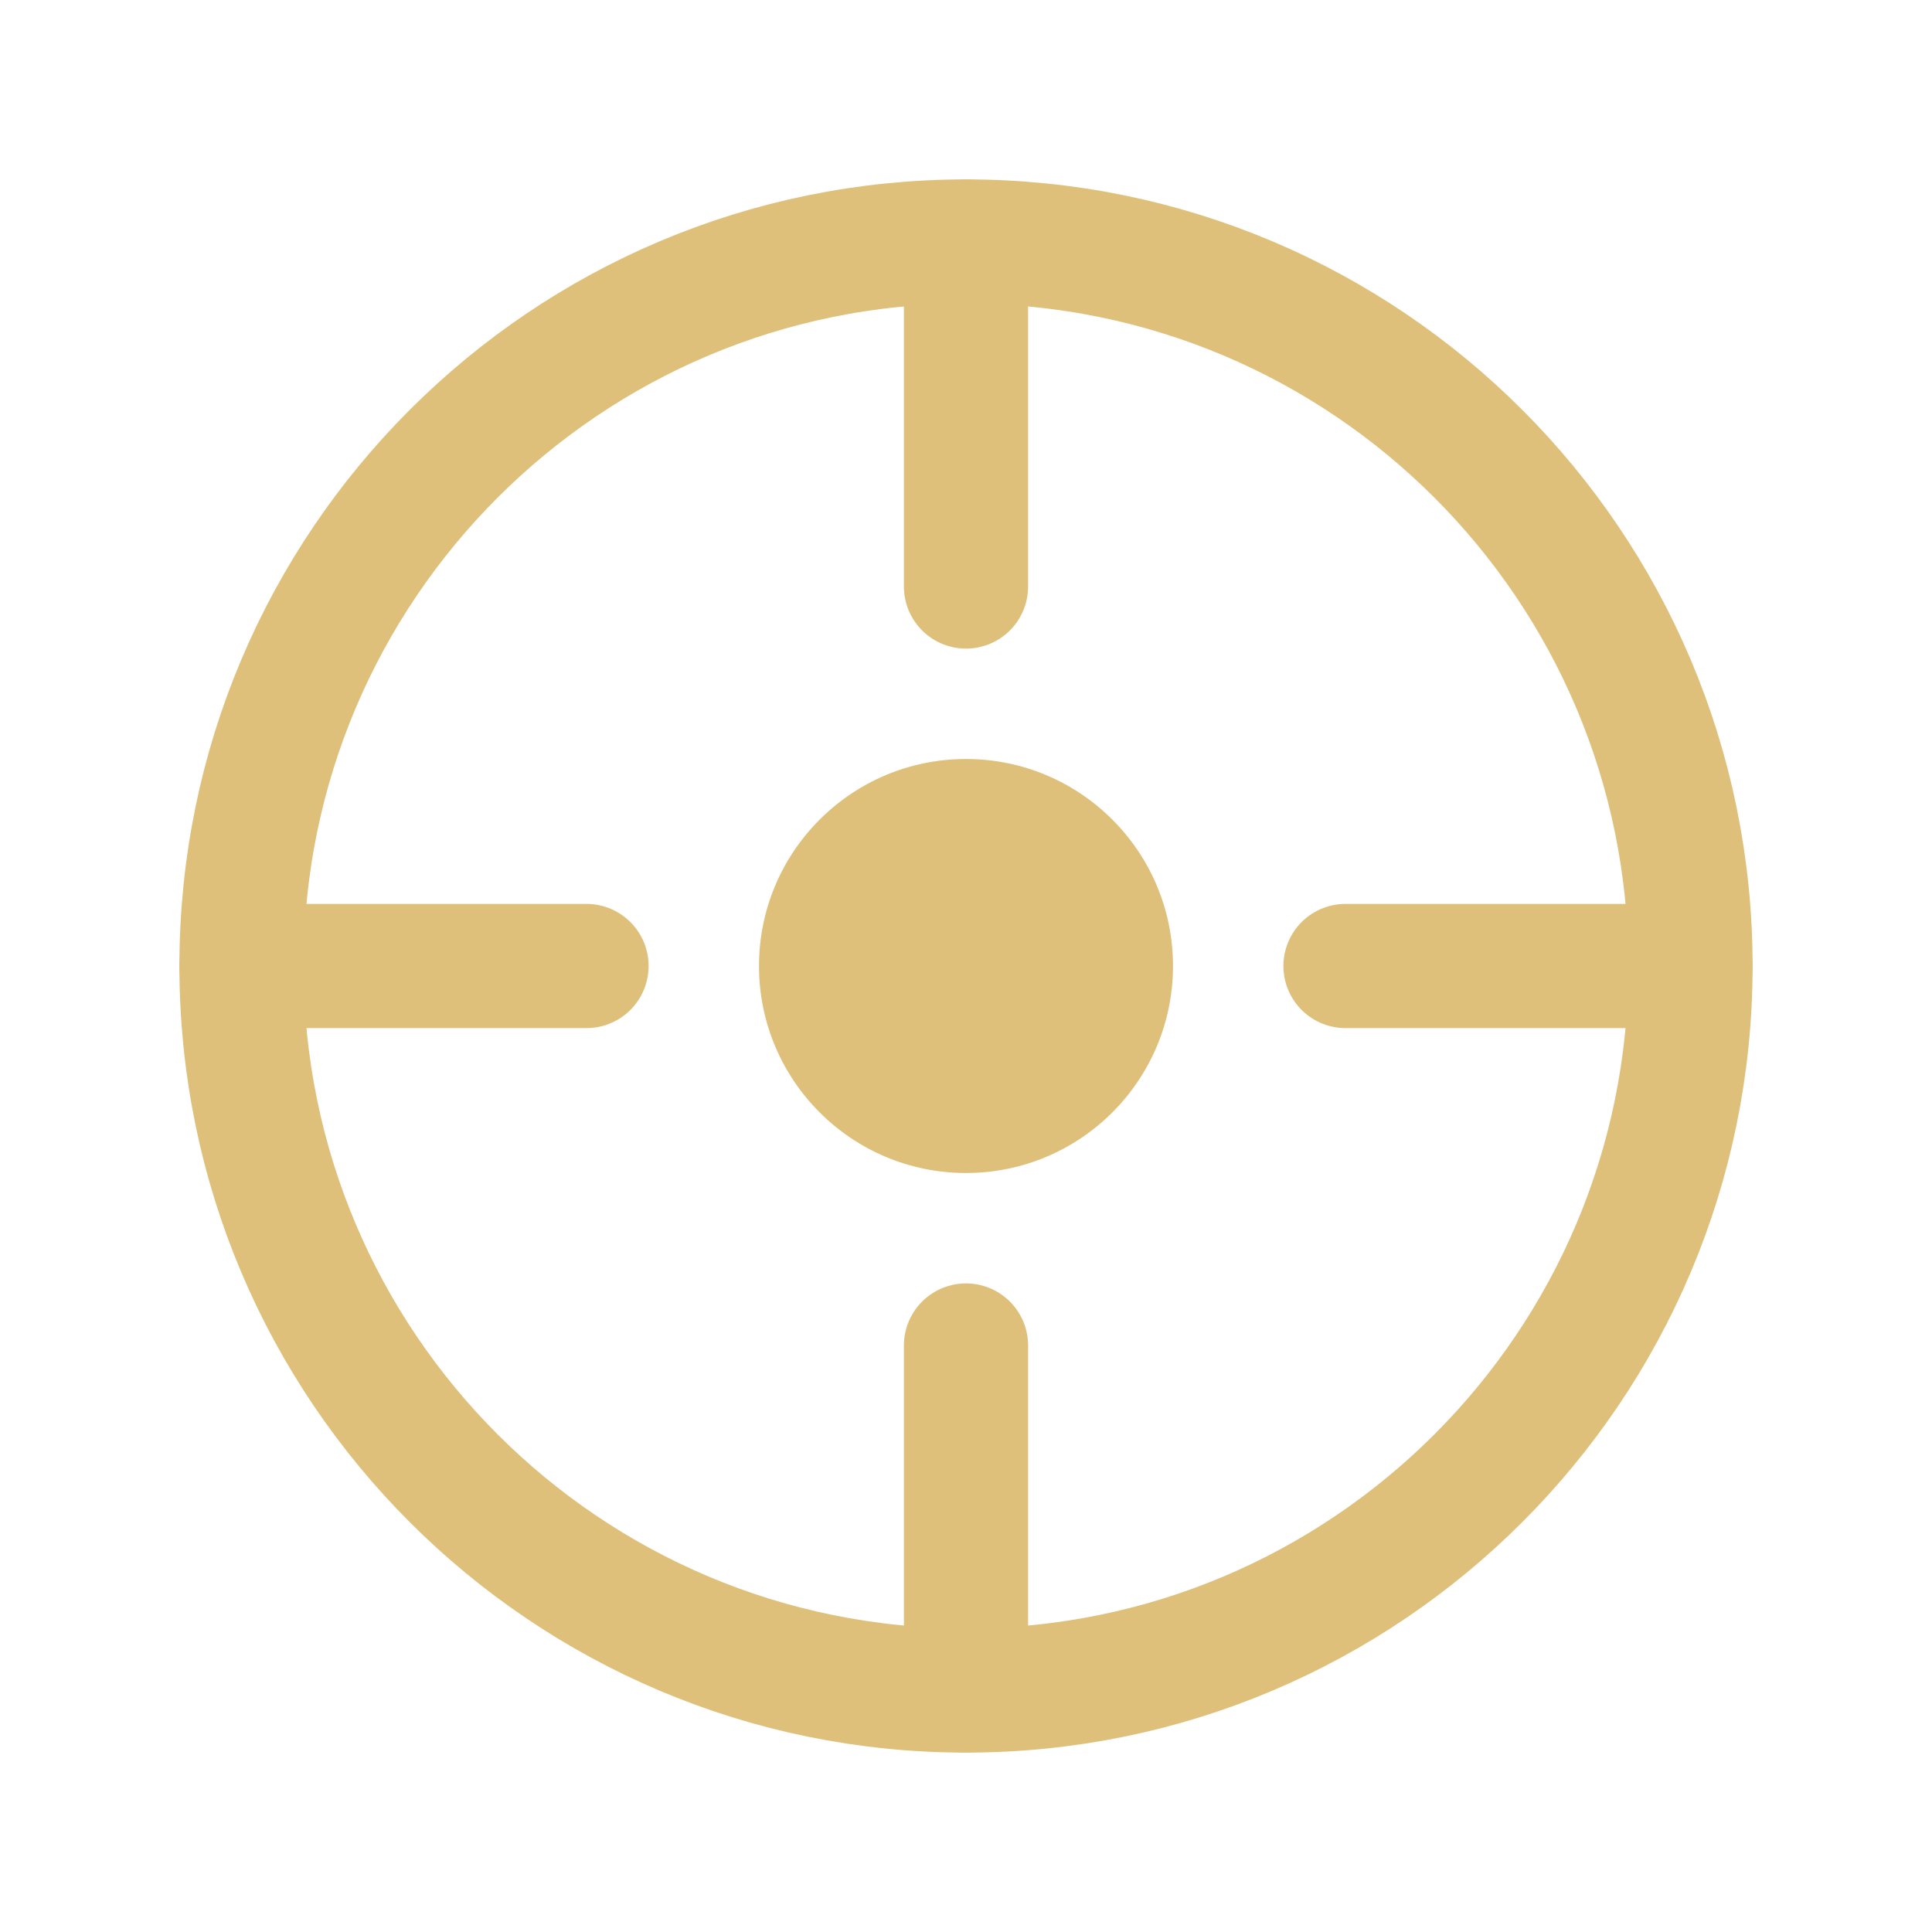
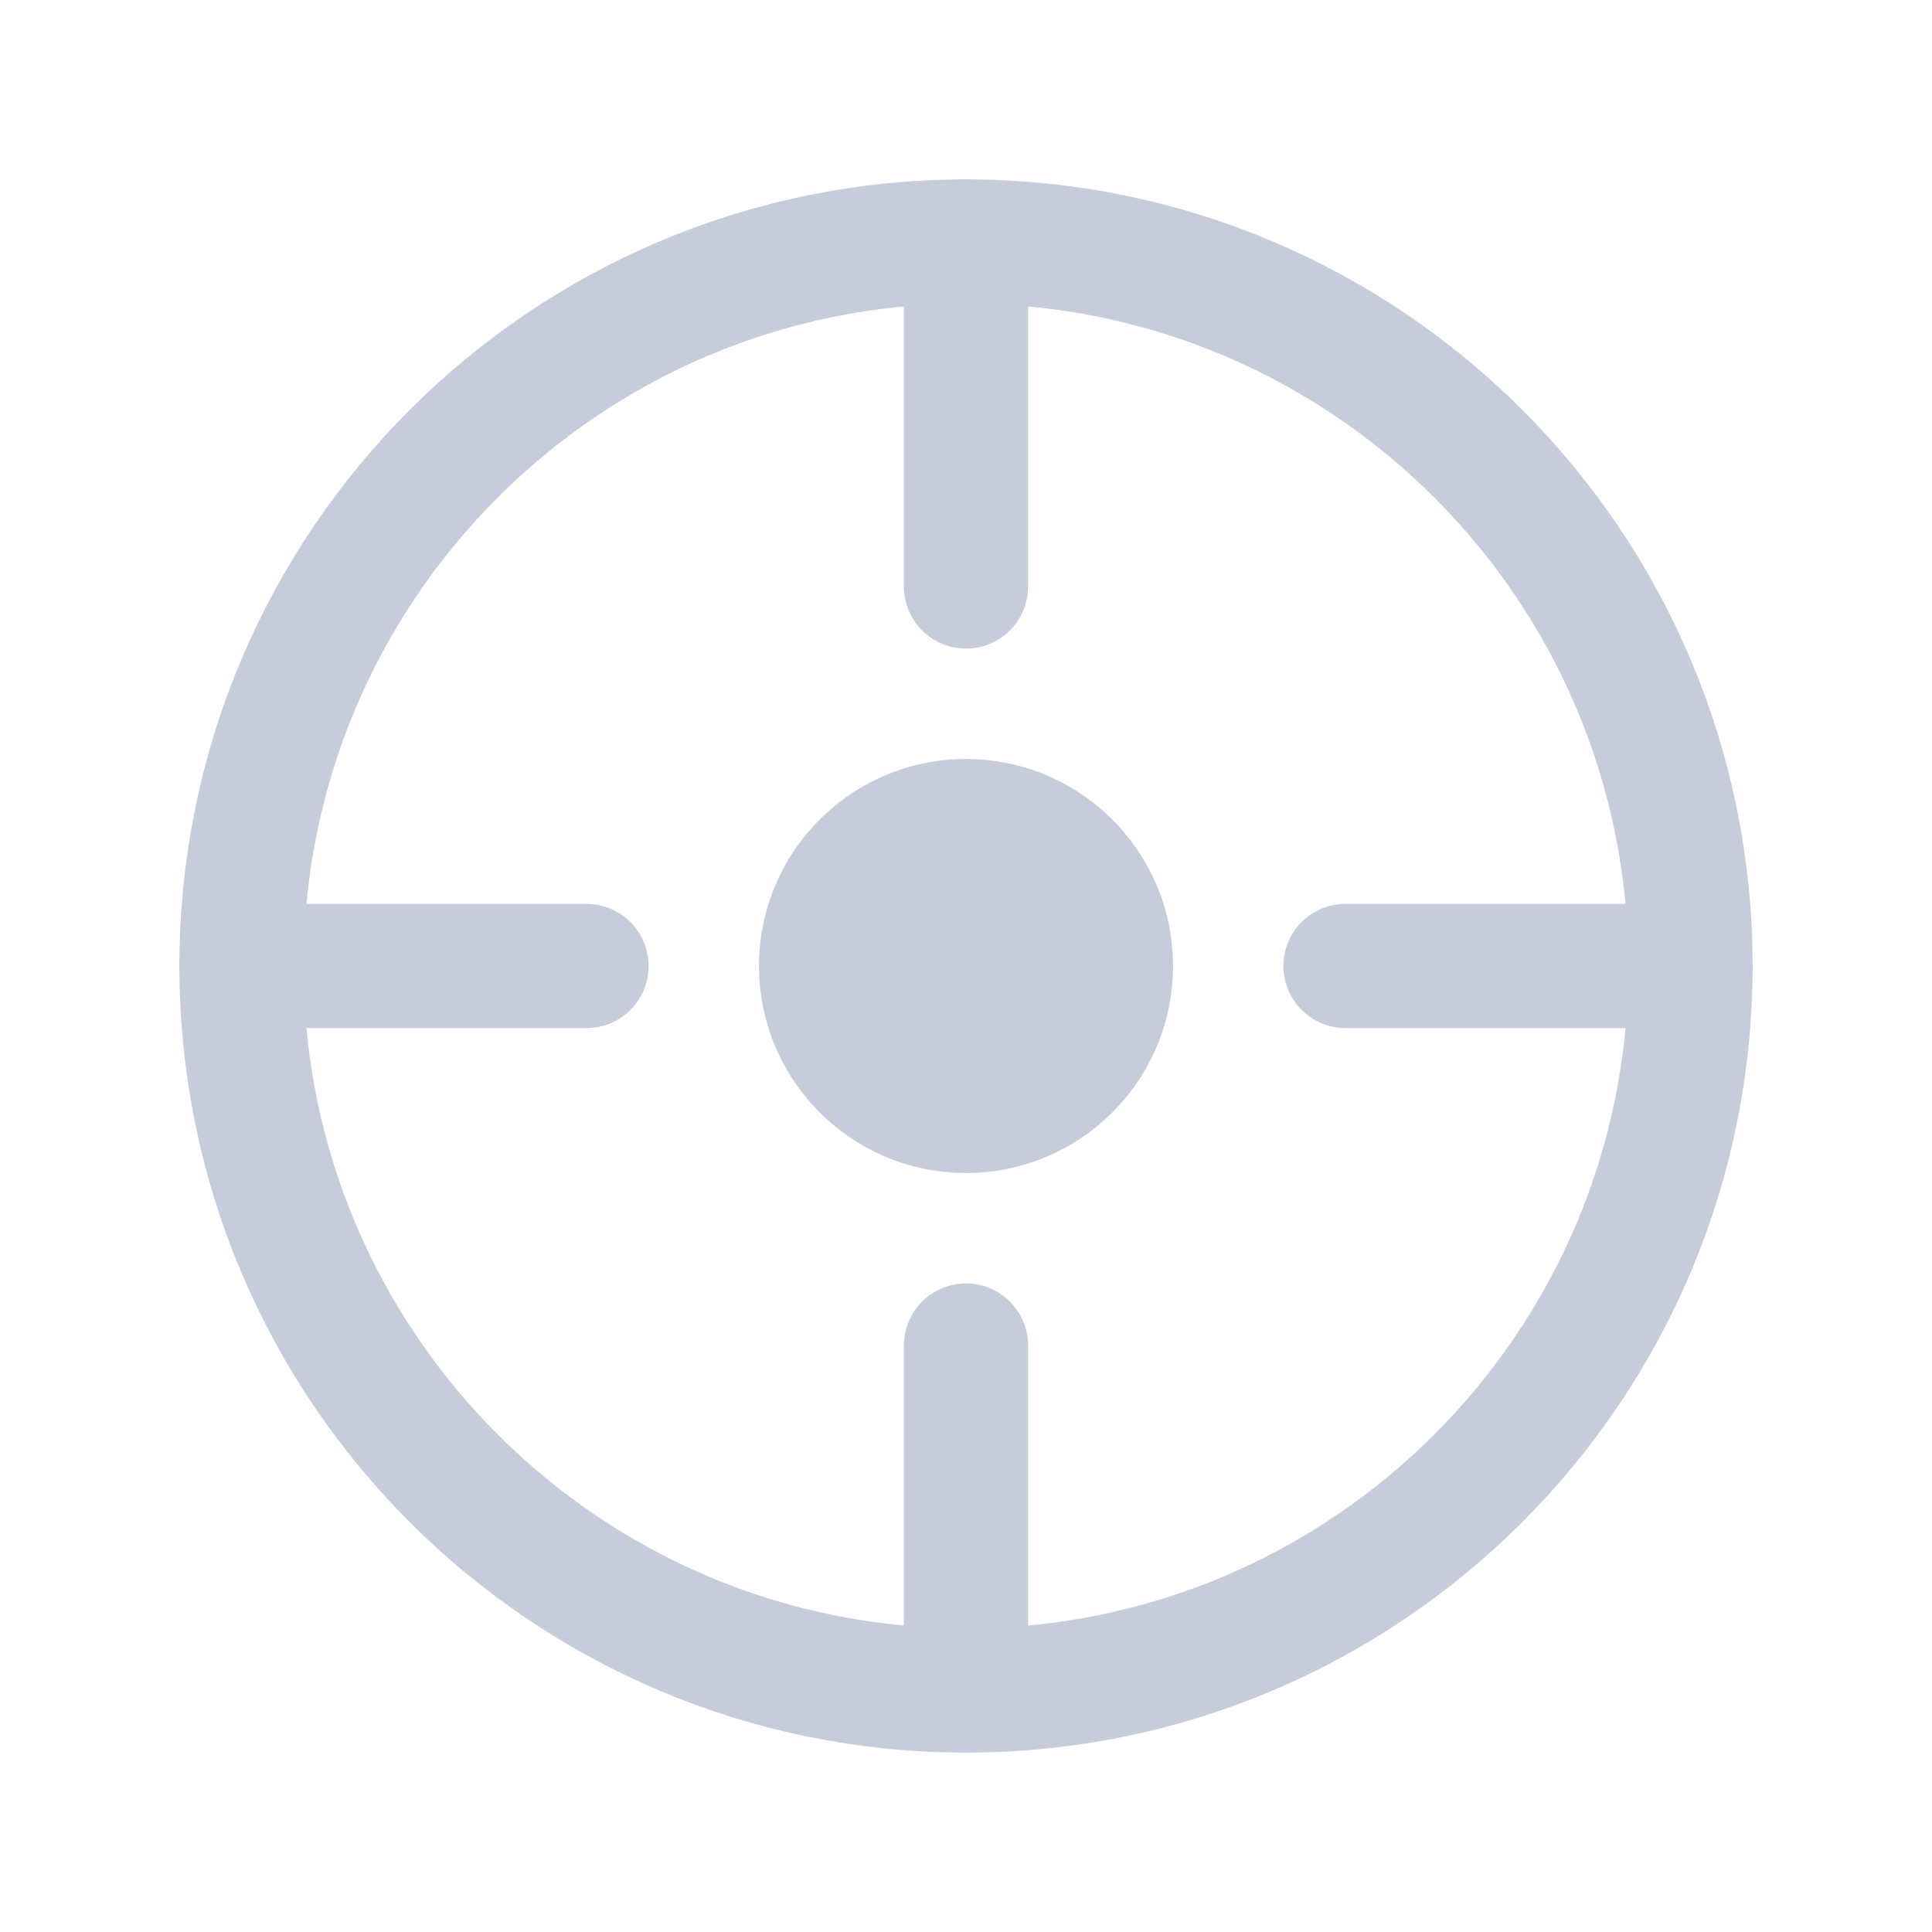
<svg xmlns="http://www.w3.org/2000/svg" viewBox="0 0 28 28" role="img" aria-label="fomo">
-   <circle cx="14" cy="14" r="10.5" fill="none" stroke="#dec07a" stroke-width="1.8" />
-   <circle cx="14" cy="14" r="3" fill="#dec07a" />
-   <path d="M14 3.5v5M24.5 14h-5M14 24.5v-5M3.5 14h5" stroke="#dec07a" stroke-width="1.8" stroke-linecap="round" />
+   <circle cx="14" cy="14" r="10.5" fill="none" stroke="#C6CCDA" stroke-width="1.8" />
+   <circle cx="14" cy="14" r="3" fill="#C6CCDA" />
+   <path d="M14 3.5v5M24.5 14h-5M14 24.5v-5M3.5 14h5" stroke="#C6CCDA" stroke-width="1.8" stroke-linecap="round" />
</svg>
